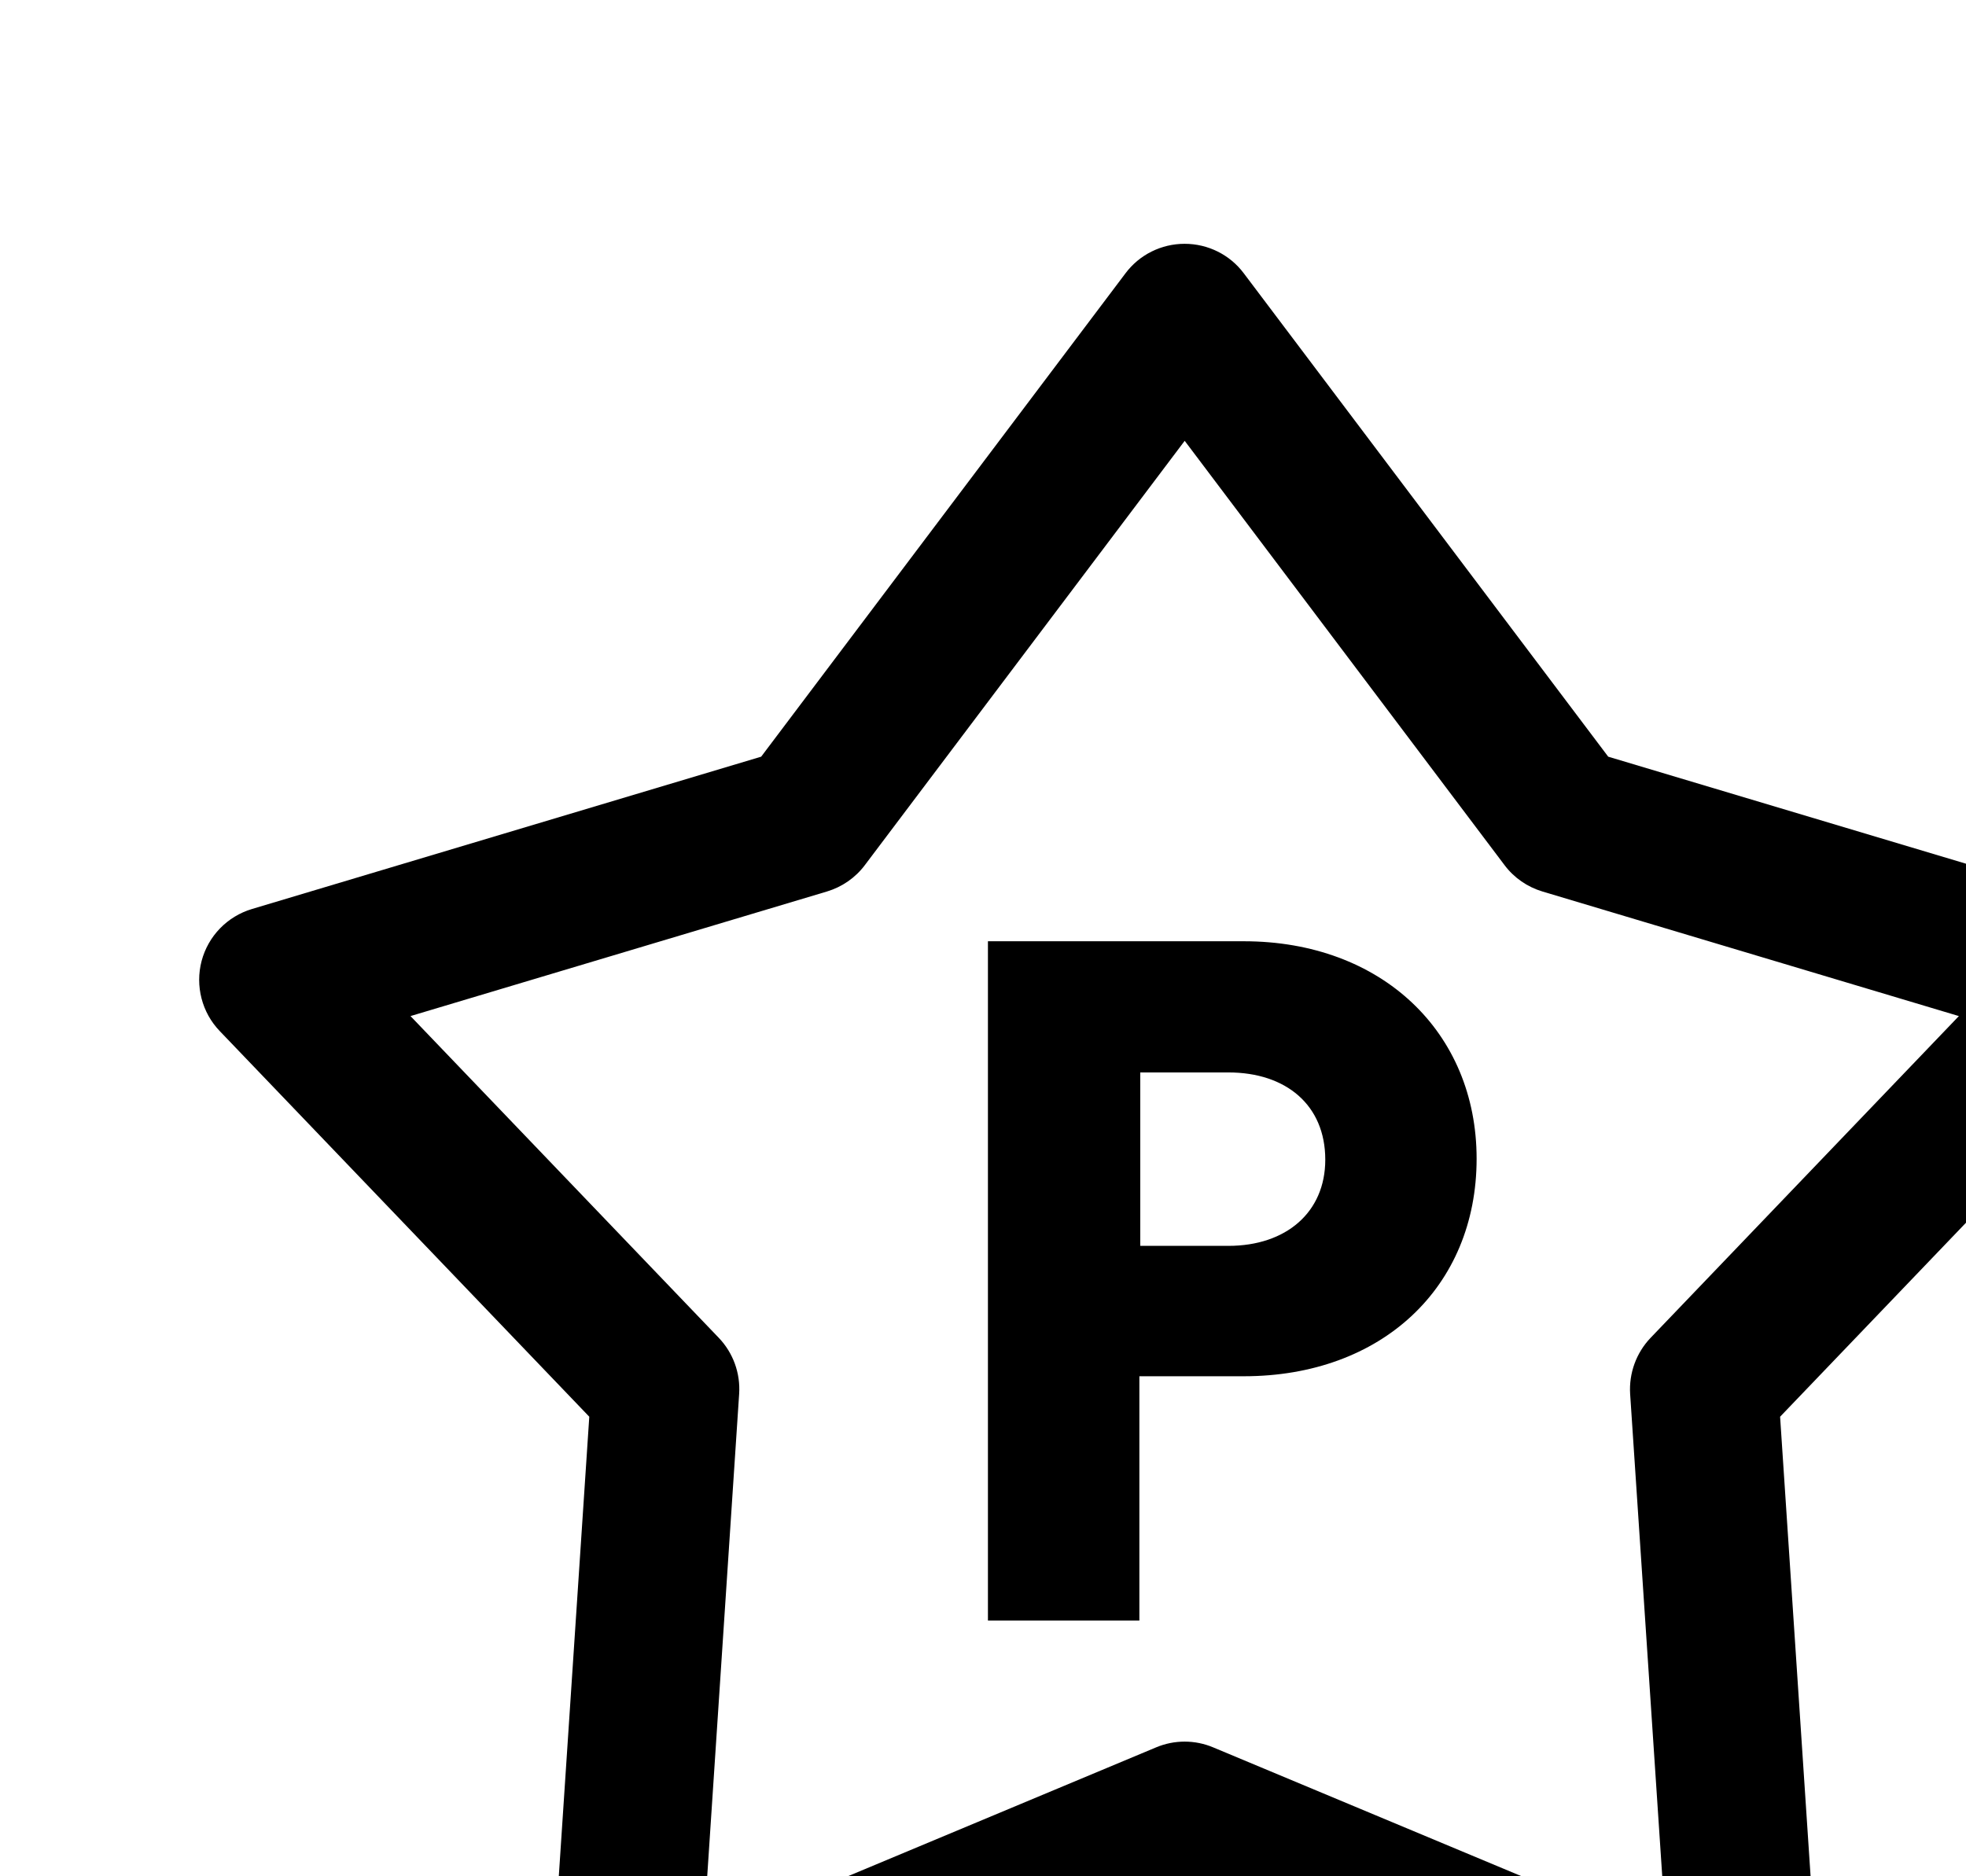
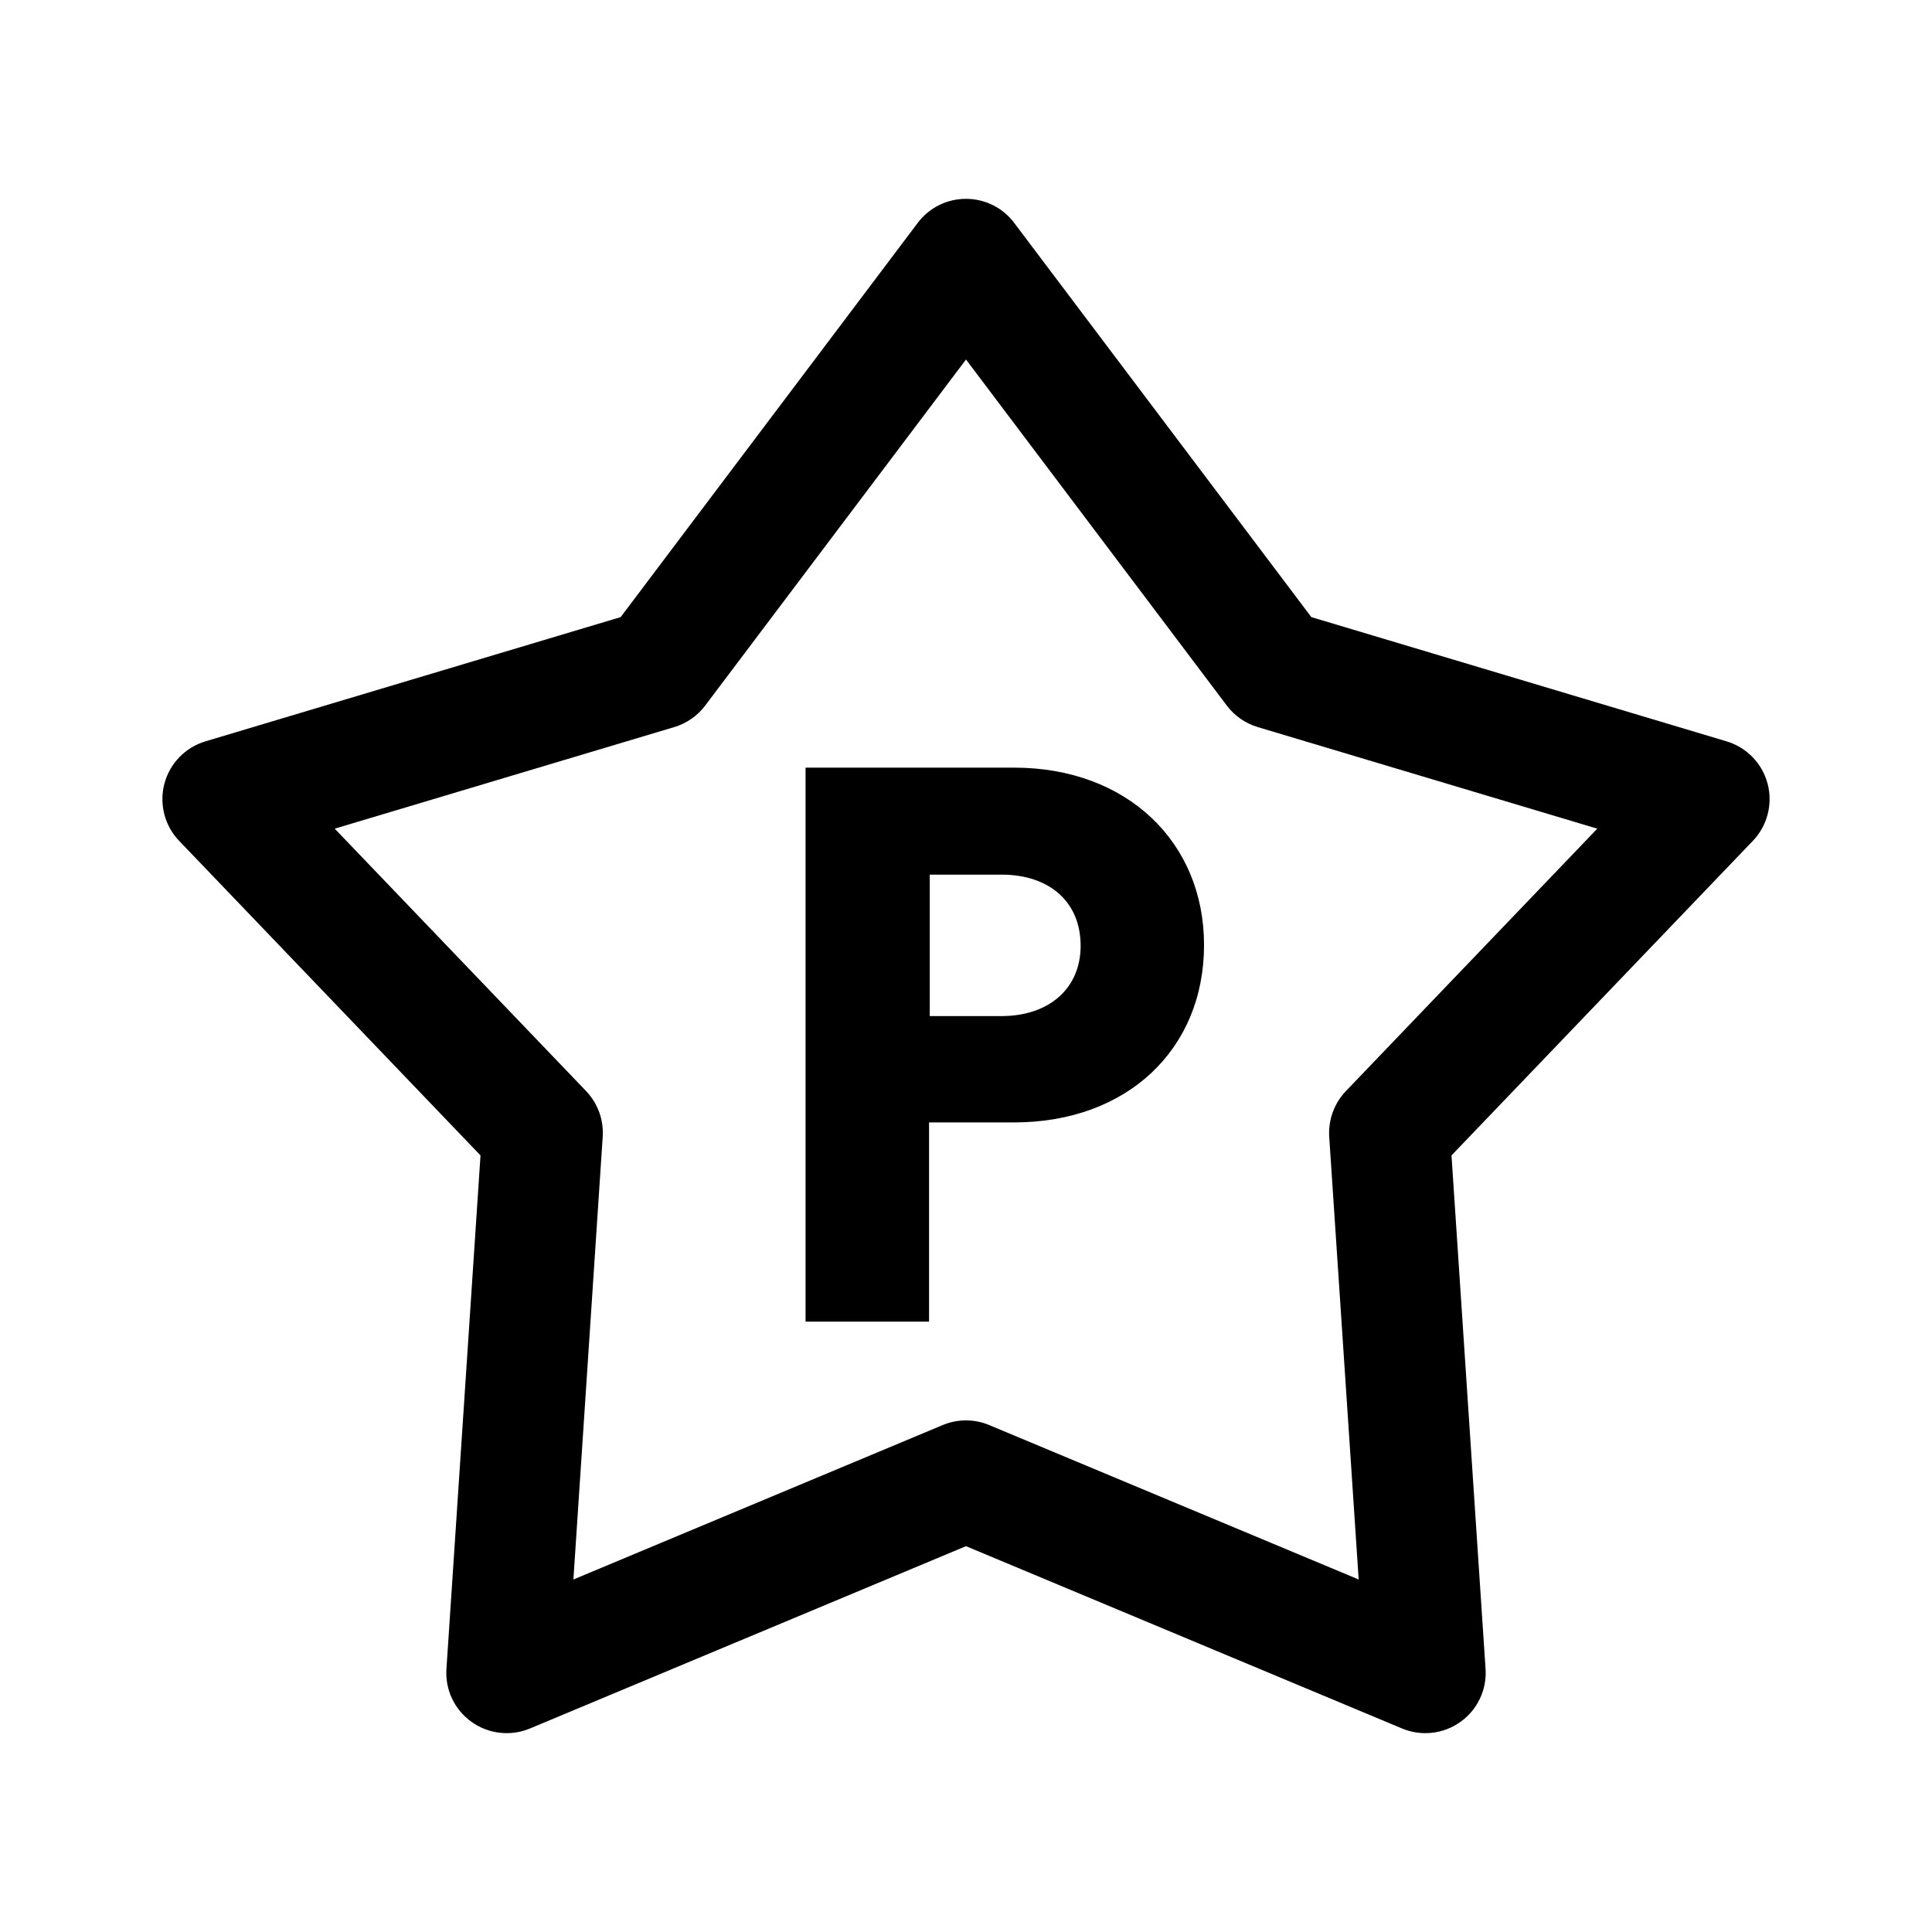
- <svg>
+ <svg xmlns="http://www.w3.org/2000/svg" width="24" height="24" viewBox="0 0 24 24">
  <path fill-rule="evenodd" clip-rule="evenodd" d="M12.598 2.768C12.457 2.58 12.235 2.47 11.999 2.47C11.764 2.47 11.542 2.58 11.401 2.768L7.71 7.666L2.553 9.209C2.302 9.284 2.109 9.483 2.042 9.736C1.976 9.988 2.045 10.258 2.226 10.446L5.969 14.353L5.546 20.73C5.528 20.99 5.646 21.239 5.858 21.39C6.069 21.541 6.344 21.572 6.583 21.472L12 19.207L17.417 21.472C17.657 21.572 17.931 21.541 18.142 21.39C18.354 21.239 18.472 20.99 18.454 20.73L18.031 14.353L21.774 10.446C21.955 10.258 22.024 9.988 21.958 9.736C21.891 9.483 21.698 9.284 21.447 9.209L16.29 7.666L12.598 2.768ZM8.76 8.765L12 4.466L15.24 8.765C15.336 8.893 15.471 8.986 15.624 9.032L19.842 10.294L16.719 13.554C16.574 13.706 16.499 13.912 16.512 14.122L16.878 19.621L12.289 17.703C12.104 17.625 11.895 17.625 11.71 17.703L7.123 19.621L7.487 14.122C7.501 13.912 7.426 13.706 7.281 13.554L4.158 10.294L8.376 9.032C8.529 8.986 8.664 8.893 8.76 8.765ZM11.55 10.865V12.622H12.443C13.026 12.622 13.424 12.283 13.424 11.749C13.424 11.195 13.026 10.865 12.443 10.865H11.55ZM14.957 11.739C14.957 13.04 13.996 13.943 12.599 13.943H11.541V16.418H10.007V9.536H12.599C13.996 9.536 14.957 10.458 14.957 11.739Z" />
</svg>
